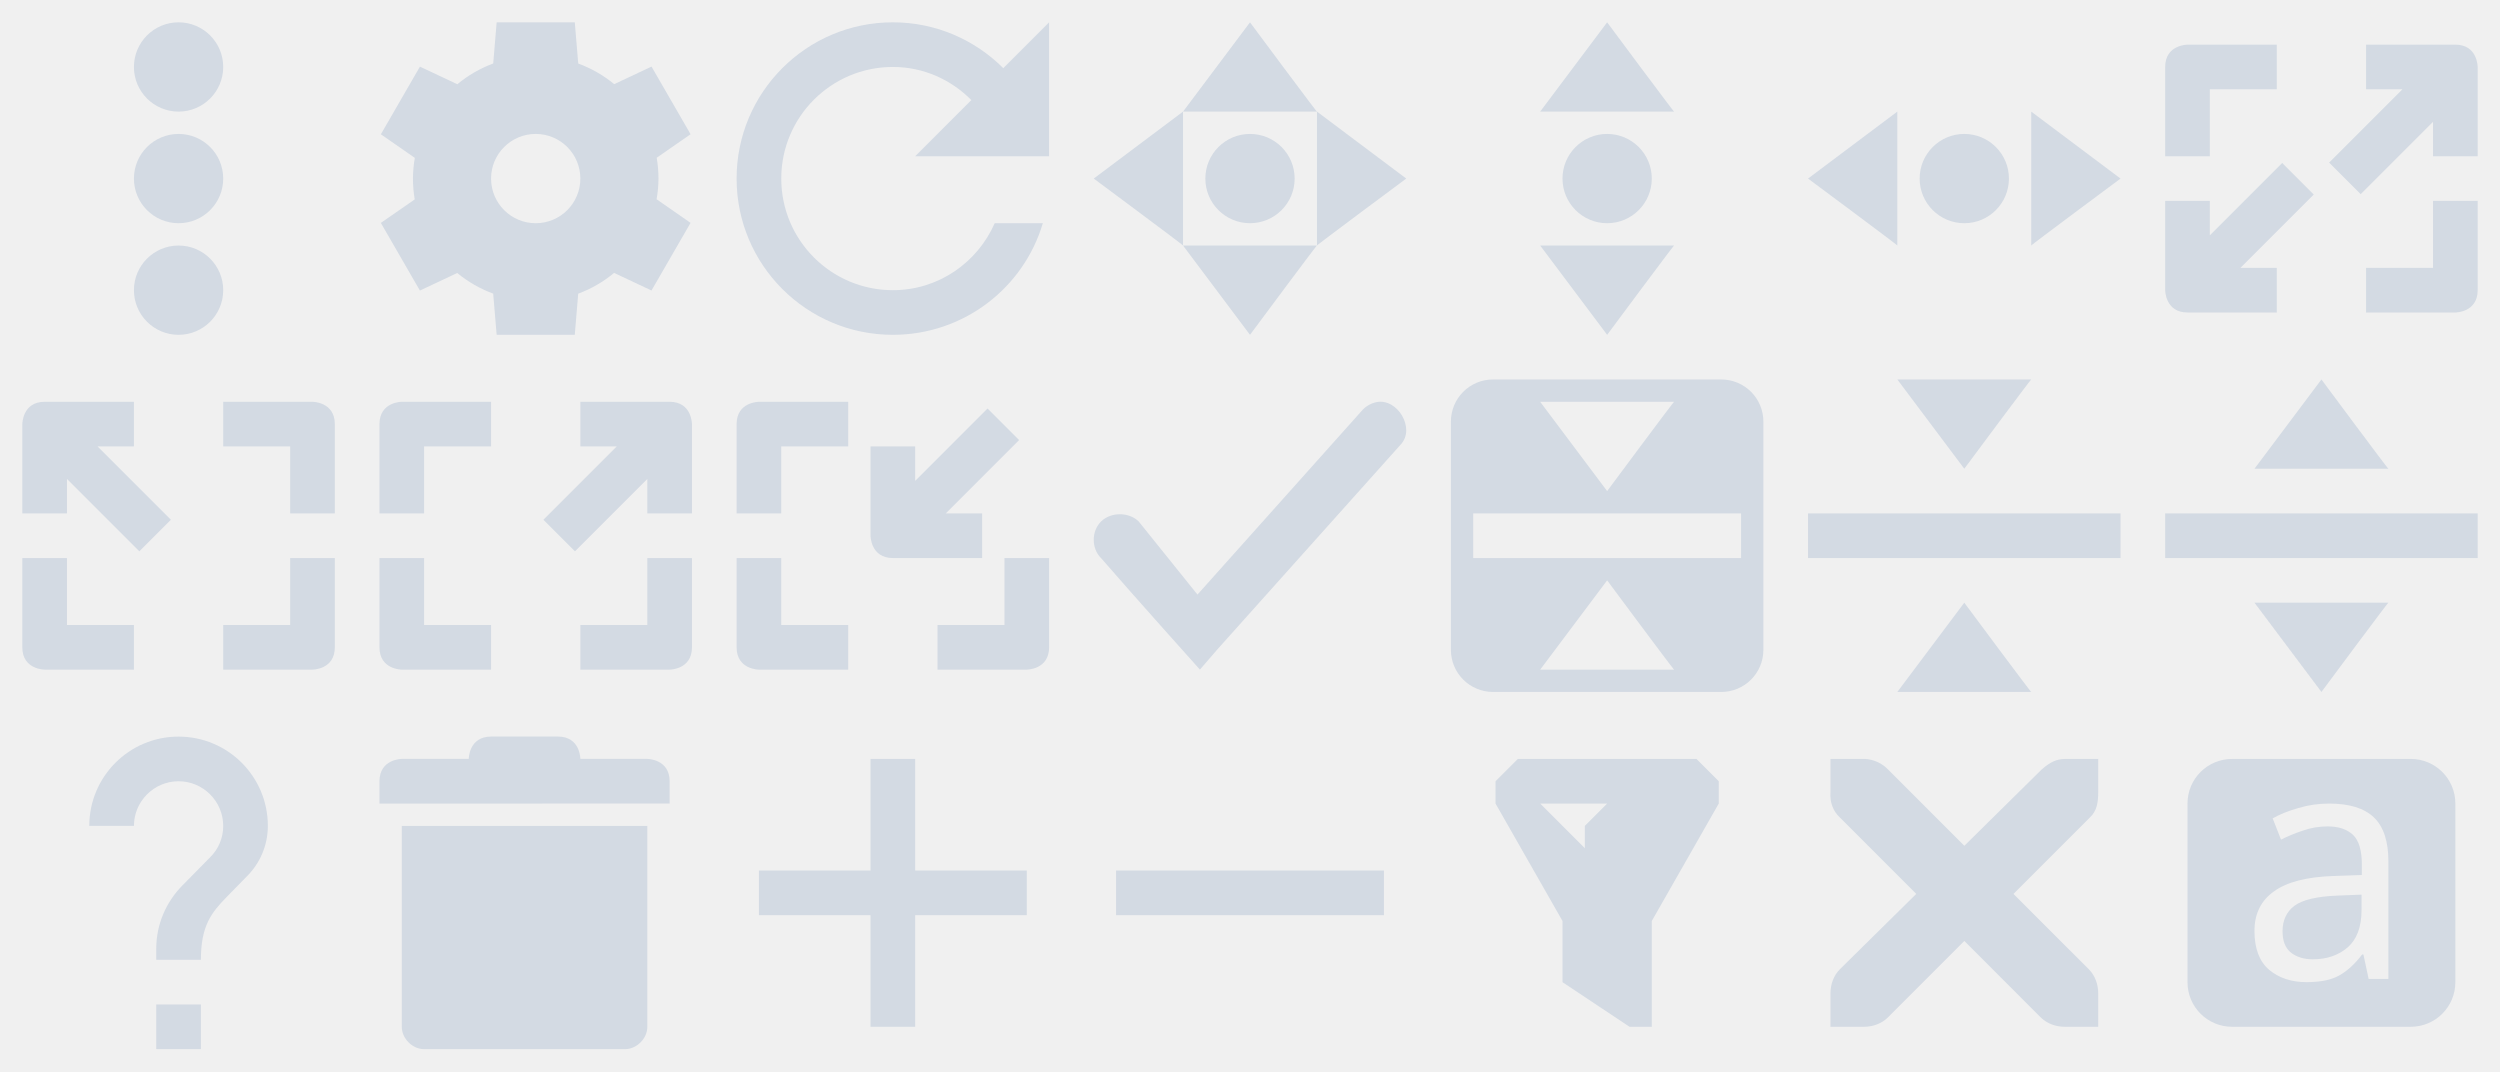
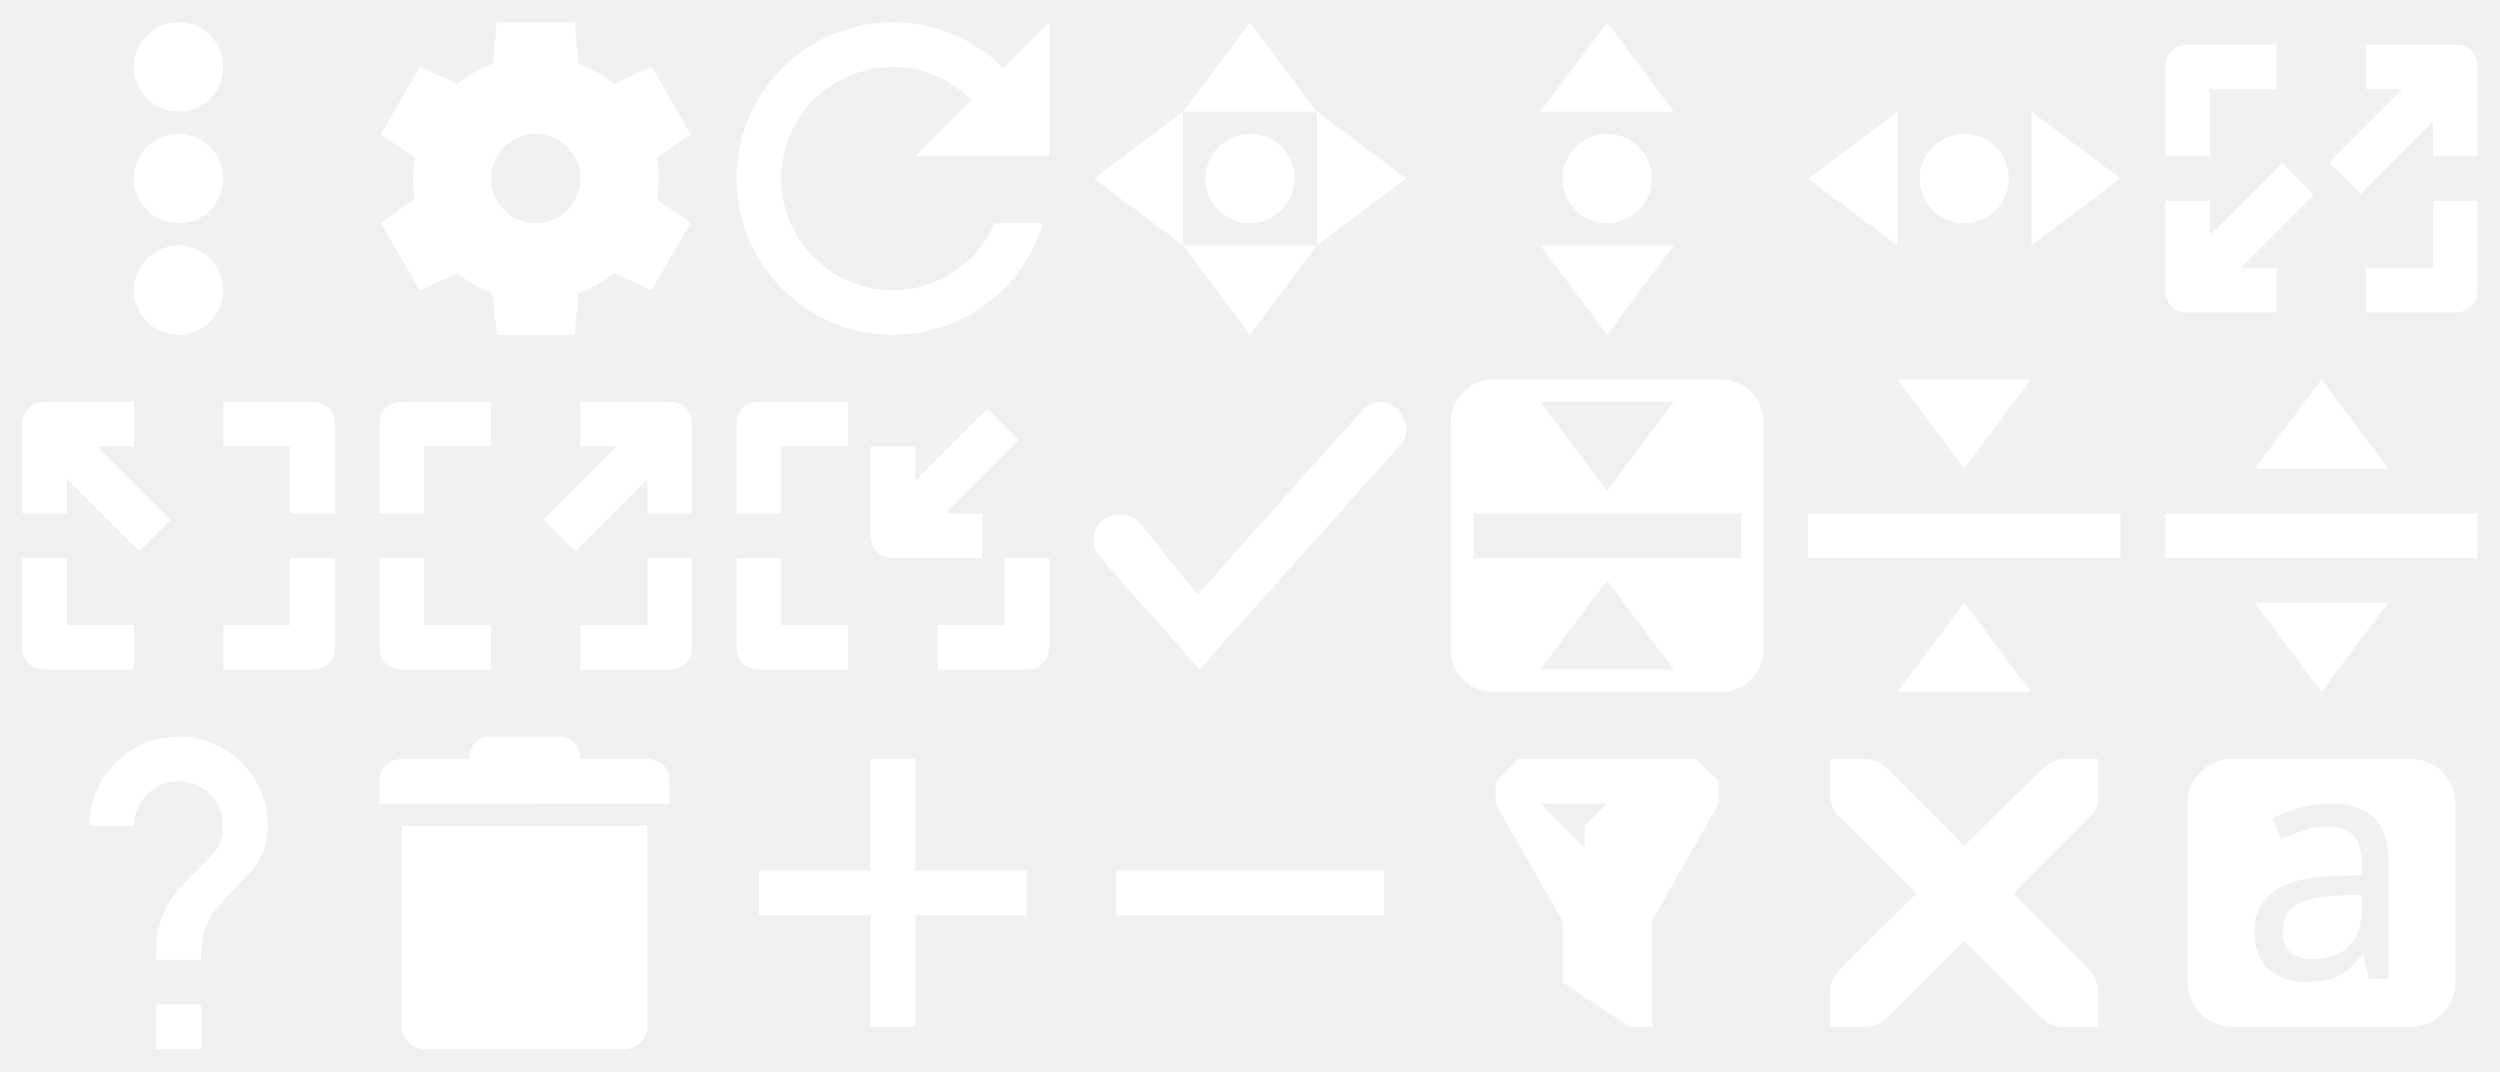
<svg xmlns="http://www.w3.org/2000/svg" width="112" height="48" version="1">
  <g id="configure" transform="translate(-76,-42)">
    <rect style="opacity:0.001" width="16" height="16" x="92" y="42" />
    <g transform="translate(-332,-386)">
-       <path style="fill:#d3dae3" d="m 430.25,429 -0.154,1.844 a 5.5,5.5 0 0 0 -1.607,0.93 l -1.676,-0.789 -1.75,3.031 1.521,1.057 a 5.5,5.5 0 0 0 -0.084,0.928 5.5,5.5 0 0 0 0.08,0.932 l -1.518,1.053 1.75,3.031 1.672,-0.787 a 5.5,5.5 0 0 0 1.611,0.924 L 430.25,443 h 3.5 l 0.154,-1.844 a 5.5,5.5 0 0 0 1.607,-0.93 l 1.676,0.789 1.75,-3.031 -1.521,-1.057 a 5.5,5.5 0 0 0 0.084,-0.928 5.5,5.5 0 0 0 -0.08,-0.932 l 1.518,-1.053 -1.75,-3.031 -1.672,0.787 a 5.5,5.5 0 0 0 -1.611,-0.924 L 433.75,429 Z m 1.75,5 a 2,2 0 0 1 2,2 2,2 0 0 1 -2,2 2,2 0 0 1 -2,-2 2,2 0 0 1 2,-2 z" />
+       <path style="fill:#ffffff" d="m 430.25,429 -0.154,1.844 a 5.5,5.5 0 0 0 -1.607,0.93 l -1.676,-0.789 -1.75,3.031 1.521,1.057 a 5.5,5.5 0 0 0 -0.084,0.928 5.5,5.5 0 0 0 0.08,0.932 l -1.518,1.053 1.75,3.031 1.672,-0.787 a 5.5,5.5 0 0 0 1.611,0.924 L 430.25,443 h 3.5 l 0.154,-1.844 a 5.5,5.5 0 0 0 1.607,-0.93 l 1.676,0.789 1.75,-3.031 -1.521,-1.057 a 5.5,5.5 0 0 0 0.084,-0.928 5.5,5.5 0 0 0 -0.08,-0.932 l 1.518,-1.053 -1.75,-3.031 -1.672,0.787 a 5.5,5.5 0 0 0 -1.611,-0.924 L 433.75,429 Z m 1.75,5 a 2,2 0 0 1 2,2 2,2 0 0 1 -2,2 2,2 0 0 1 -2,-2 2,2 0 0 1 2,-2 z" />
    </g>
  </g>
  <g id="size-vertical" transform="translate(-28,-42)">
    <rect style="opacity:0.001" width="16" height="16" x="92" y="42" />
-     <path style="fill:#d3dae3" d="m 100,43 -3,4 h 6 c 0,0.042 -3,-4 -3,-4 z m 0,5 a 2,2 0 0 0 -2,2 2,2 0 0 0 2,2 2,2 0 0 0 2,-2 2,2 0 0 0 -2,-2 z m -3,5 3,4 c 0,0 3,-4.042 3,-4 z" />
+     <path style="fill:#ffffff" d="m 100,43 -3,4 h 6 c 0,0.042 -3,-4 -3,-4 z m 0,5 a 2,2 0 0 0 -2,2 2,2 0 0 0 2,2 2,2 0 0 0 2,-2 2,2 0 0 0 -2,-2 z m -3,5 3,4 c 0,0 3,-4.042 3,-4 z" />
  </g>
  <g id="menu" transform="translate(-92,-42)">
    <rect style="opacity:0.001" width="16" height="16" x="92" y="42" />
-     <path style="fill:#d3dae3" d="m 100,43 a 2,2 0 0 0 -2,2 2,2 0 0 0 2,2 2,2 0 0 0 2,-2 2,2 0 0 0 -2,-2 z m 0,5 a 2,2 0 0 0 -2,2 2,2 0 0 0 2,2 2,2 0 0 0 2,-2 2,2 0 0 0 -2,-2 z m 0,5 a 2,2 0 0 0 -2,2 2,2 0 0 0 2,2 2,2 0 0 0 2,-2 2,2 0 0 0 -2,-2 z" />
+     <path style="fill:#ffffff" d="m 100,43 a 2,2 0 0 0 -2,2 2,2 0 0 0 2,2 2,2 0 0 0 2,-2 2,2 0 0 0 -2,-2 z m 0,5 a 2,2 0 0 0 -2,2 2,2 0 0 0 2,2 2,2 0 0 0 2,-2 2,2 0 0 0 -2,-2 z m 0,5 a 2,2 0 0 0 -2,2 2,2 0 0 0 2,2 2,2 0 0 0 2,-2 2,2 0 0 0 -2,-2 z" />
  </g>
  <g id="rotate" transform="translate(-60,-42)">
    <rect style="opacity:0.001" width="16" height="16" x="92" y="42" />
    <g transform="translate(92.00227,41.98354)">
      <g transform="translate(-425.0025,99.01646)">
-         <path style="fill:#d3dae3" d="m 433,-98 c -3.866,0 -7,3.134 -7,7 0,3.866 3.134,7 7,7 3.175,0 5.862,-2.103 6.719,-5 h -2.156 c -0.774,1.76 -2.517,3 -4.562,3 -2.761,0 -5,-2.239 -5,-5 0,-2.761 2.239,-5 5,-5 1.382,0 2.615,0.575 3.516,1.484 L 434,-92 h 6 v -6 l -2.053,2.053 C 436.679,-97.212 434.934,-98 433,-98 Z" />
+         <path style="fill:#ffffff" d="m 433,-98 c -3.866,0 -7,3.134 -7,7 0,3.866 3.134,7 7,7 3.175,0 5.862,-2.103 6.719,-5 h -2.156 c -0.774,1.76 -2.517,3 -4.562,3 -2.761,0 -5,-2.239 -5,-5 0,-2.761 2.239,-5 5,-5 1.382,0 2.615,0.575 3.516,1.484 L 434,-92 h 6 v -6 l -2.053,2.053 C 436.679,-97.212 434.934,-98 433,-98 Z" />
      </g>
    </g>
  </g>
  <g id="move" transform="translate(-44,-42)">
    <rect style="opacity:0.001" width="16" height="16" x="92" y="42" />
-     <path style="fill:#d3dae3" d="m 100,43 -3,4 h 6 c 0,0.042 -3,-4 -3,-4 z m 3,4 v 6 c -0.042,0 4,-3 4,-3 z m 0,6 h -6 l 3,4 c 0,0 3,-4.042 3,-4 z m -6,0 v -6 l -4,3 c 0,0 4.042,3 4,3 z m 3,-5 a 2,2 0 0 0 -2,2 2,2 0 0 0 2,2 2,2 0 0 0 2,-2 2,2 0 0 0 -2,-2 z" />
+     <path style="fill:#ffffff" d="m 100,43 -3,4 h 6 c 0,0.042 -3,-4 -3,-4 z m 3,4 v 6 c -0.042,0 4,-3 4,-3 z m 0,6 h -6 l 3,4 c 0,0 3,-4.042 3,-4 z m -6,0 v -6 l -4,3 c 0,0 4.042,3 4,3 z m 3,-5 a 2,2 0 0 0 -2,2 2,2 0 0 0 2,2 2,2 0 0 0 2,-2 2,2 0 0 0 -2,-2 z" />
  </g>
  <g id="size-horizontal" transform="translate(21.2,-39.2)">
    <rect style="opacity:0.001" width="16" height="16" x="58.8" y="39.2" />
-     <path style="fill:#d3dae3" d="m 73.8,47.2 -4,-3 v 6 c -0.042,0 4,-3 4,-3 z M 68.8,47.2 A 2,2 0 0 0 66.8,45.2 2,2 0 0 0 64.8,47.2 2,2 0 0 0 66.8,49.2 2,2 0 0 0 68.8,47.2 Z m -5,-3 -4,3 c 0,0 4.042,3 4,3 z" />
+     <path style="fill:#ffffff" d="m 73.8,47.2 -4,-3 v 6 c -0.042,0 4,-3 4,-3 z M 68.8,47.2 A 2,2 0 0 0 66.8,45.2 2,2 0 0 0 64.8,47.2 2,2 0 0 0 66.8,49.2 2,2 0 0 0 68.8,47.2 Z m -5,-3 -4,3 c 0,0 4.042,3 4,3 z" />
  </g>
  <g id="size-diagonal-tr2bl" transform="translate(4.000004,-42)">
    <rect style="opacity:0.001" width="16" height="16" x="92" y="42" />
-     <path style="fill:#d3dae3" d="m 94,44 c 0,0 -1,0 -1,1 v 4 h 2 v -3 h 3 v -2 z m 8,0 v 2 h 1.629 l -3.285,3.285 1.414,1.414 L 105,47.457 v 1.543 h 2 v -4 c 0,0 0,-1 -1,-1 z M 98.242,49.301 95,52.543 v -1.543 h -2 v 4 c 0,0 0,1 1,1 h 4 v -2 h -1.629 l 3.285,-3.285 z M 105,51 v 3 h -3 v 2 h 4 c 0,0 1,0 1,-1 v -4 z" />
+     <path style="fill:#ffffff" d="m 94,44 c 0,0 -1,0 -1,1 v 4 h 2 v -3 h 3 v -2 z m 8,0 v 2 h 1.629 l -3.285,3.285 1.414,1.414 L 105,47.457 v 1.543 h 2 v -4 c 0,0 0,-1 -1,-1 z M 98.242,49.301 95,52.543 v -1.543 h -2 v 4 c 0,0 0,1 1,1 h 4 v -2 h -1.629 l 3.285,-3.285 z M 105,51 v 3 h -3 v 2 h 4 c 0,0 1,0 1,-1 v -4 z" />
  </g>
  <g id="size-diagonal-tl2br" transform="translate(-92,-26)">
    <rect style="opacity:0.001" width="16" height="16" x="92" y="42" />
-     <path style="fill:#d3dae3" d="m 94,44 c -1,0 -1,1 -1,1 v 4 h 2 V 47.457 L 98.242,50.699 99.656,49.285 96.371,46 H 98 v -2 z m 8,0 v 2 h 3 v 3 h 2 v -4 c 0,-1 -1,-1 -1,-1 z m -9,7 v 4 c 0,1 1,1 1,1 h 4 v -2 h -3 v -3 z m 12,0 v 3 h -3 v 2 h 4 c 0,0 1,0 1,-1 v -4 z" />
+     <path style="fill:#ffffff" d="m 94,44 c -1,0 -1,1 -1,1 v 4 h 2 V 47.457 L 98.242,50.699 99.656,49.285 96.371,46 H 98 v -2 z m 8,0 v 2 h 3 v 3 h 2 v -4 c 0,-1 -1,-1 -1,-1 z m -9,7 v 4 c 0,1 1,1 1,1 h 4 v -2 h -3 v -3 z m 12,0 v 3 h -3 v 2 h 4 c 0,0 1,0 1,-1 v -4 z" />
  </g>
  <g id="maximize" transform="translate(-76,-26)">
    <rect style="opacity:0.001" width="16" height="16" x="92" y="42" />
-     <path style="fill:#d3dae3" d="m 106,44 c 1,0 1,1 1,1 v 4 h -2 v -1.543 l -3.242,3.242 -1.414,-1.414 L 103.629,46 H 102 v -2 z m -8,0 v 2 h -3 v 3 h -2 v -4 c 0,-1 1,-1 1,-1 z m 9,7 v 4 c 0,1 -1,1 -1,1 h -4 v -2 h 3 v -3 z m -12,0 v 3 h 3 v 2 h -4 c 0,0 -1,0 -1,-1 v -4 z" />
+     <path style="fill:#ffffff" d="m 106,44 c 1,0 1,1 1,1 v 4 h -2 v -1.543 l -3.242,3.242 -1.414,-1.414 L 103.629,46 H 102 v -2 z m -8,0 v 2 h -3 v 3 h -2 v -4 c 0,-1 1,-1 1,-1 z m 9,7 v 4 c 0,1 -1,1 -1,1 h -4 v -2 h 3 v -3 z m -12,0 v 3 h 3 v 2 h -4 c 0,0 -1,0 -1,-1 v -4 z" />
  </g>
  <g id="unmaximize" transform="translate(-60,-26)">
    <rect style="opacity:0.001" width="16" height="16" x="92" y="42" />
-     <path style="fill:#d3dae3" d="m 94,44 c 0,0 -1,1e-5 -1,1 v 4 h 2 v -3 h 3 V 44 Z M 104.242,44.301 101,47.543 V 46 h -2 v 4 c 0,0 0,1 1,1 h 4 v -2 h -1.629 l 3.285,-3.285 z M 93,51 v 4 c 0,1 1,1 1,1 h 4 v -2 h -3 V 51 Z M 105,51 v 3 h -3 v 2 h 4 c 0,0 1,-1e-5 1,-1 v -4 z" />
+     <path style="fill:#ffffff" d="m 94,44 c 0,0 -1,1e-5 -1,1 v 4 h 2 v -3 h 3 V 44 Z M 104.242,44.301 101,47.543 V 46 h -2 v 4 c 0,0 0,1 1,1 h 4 v -2 h -1.629 l 3.285,-3.285 z M 93,51 v 4 c 0,1 1,1 1,1 h 4 v -2 h -3 V 51 Z M 105,51 v 3 h -3 v 2 h 4 c 0,0 1,-1e-5 1,-1 v -4 z" />
  </g>
  <g id="status" transform="translate(-44,-26)">
    <rect style="opacity:0.001" width="16" height="16" x="92" y="42" />
-     <path style="fill:#d3dae3" d="m 105.658,44.018 c -0.256,0.054 -0.492,0.195 -0.658,0.393 l -7.353,8.226 -2.634,-3.276 c -0.441,-0.431 -1.242,-0.431 -1.683,-5.7e-5 -0.441,0.431 -0.441,1.215 5.9e-5,1.645 1.459,1.684 4.426,4.992 4.426,4.992 l 0.805,-0.93 8.194,-9.156 c 0.664,-0.707 -0.136,-2.089 -1.097,-1.896 z" />
+     <path style="fill:#ffffff" d="m 105.658,44.018 c -0.256,0.054 -0.492,0.195 -0.658,0.393 l -7.353,8.226 -2.634,-3.276 c -0.441,-0.431 -1.242,-0.431 -1.683,-5.7e-5 -0.441,0.431 -0.441,1.215 5.9e-5,1.645 1.459,1.684 4.426,4.992 4.426,4.992 l 0.805,-0.93 8.194,-9.156 c 0.664,-0.707 -0.136,-2.089 -1.097,-1.896 z" />
  </g>
  <g id="return-to-source" transform="translate(-28,-26)">
    <rect style="opacity:0.001" width="16" height="16" x="92" y="42" />
-     <path style="fill:#d3dae3" d="M 94.891,43 C 93.844,43 93,43.844 93,44.891 V 55.109 C 93,56.156 93.844,57 94.891,57 h 10.219 C 106.156,57 107,56.156 107,55.109 V 44.891 C 107,43.844 106.156,43 105.109,43 Z M 97,44 h 6 c 0,-0.042 -3,4 -3,4 z m -3,5 h 12 v 2 H 94 Z m 6,3 c 0,0 3,4.042 3,4 h -6 z" />
+     <path style="fill:#ffffff" d="M 94.891,43 C 93.844,43 93,43.844 93,44.891 V 55.109 C 93,56.156 93.844,57 94.891,57 h 10.219 C 106.156,57 107,56.156 107,55.109 V 44.891 C 107,43.844 106.156,43 105.109,43 Z M 97,44 h 6 c 0,-0.042 -3,4 -3,4 z m -3,5 h 12 v 2 H 94 Z m 6,3 c 0,0 3,4.042 3,4 h -6 z" />
  </g>
  <g id="collapse" transform="translate(-12,-26)">
    <rect style="opacity:0.001" width="16" height="16" x="92" y="42" />
-     <path style="fill:#d3dae3" d="m 97,43 3,4 c 0,0 3,-4.042 3,-4 z m -4,6 v 2 h 14 v -2 z m 7,4 -3,4 h 6 c 0,0.042 -3,-4 -3,-4 z" />
+     <path style="fill:#ffffff" d="m 97,43 3,4 c 0,0 3,-4.042 3,-4 z m -4,6 v 2 h 14 v -2 z m 7,4 -3,4 h 6 c 0,0.042 -3,-4 -3,-4 z" />
  </g>
  <g id="restore" transform="translate(4,-26)">
    <rect style="opacity:0.001" width="16" height="16" x="92" y="42" />
-     <path style="fill:#d3dae3" d="m 100,43 -3,4 h 6 c 0,0.042 -3,-4 -3,-4 z m -7,6 v 2 h 14 v -2 z m 4,4 3,4 c 0,0 3,-4.042 3,-4 z" />
+     <path style="fill:#ffffff" d="m 100,43 -3,4 h 6 c 0,0.042 -3,-4 -3,-4 z m -7,6 v 2 h 14 v -2 z m 4,4 3,4 c 0,0 3,-4.042 3,-4 z" />
  </g>
  <g id="help" transform="translate(-92,-10)">
    <rect style="opacity:0.001" width="16" height="16" x="92" y="42" />
-     <path style="fill:#d3dae3" d="m 101,57 h -2 v -2 h 2 z m 2.07,-7.75 -0.9,0.92 C 101.45,50.9 101,51.5 101,53 h -2 v -0.5 c 0,-1.1 0.45,-2.1 1.17,-2.83 l 1.24,-1.26 C 101.78,48.05 102,47.55 102,47 c 0,-1.1 -0.9,-2 -2,-2 -1.1,0 -2,0.9 -2,2 h -2 c 0,-2.21 1.79,-4 4,-4 2.21,0 4,1.79 4,4 0,0.88 -0.36,1.68 -0.93,2.25 z" />
+     <path style="fill:#ffffff" d="m 101,57 h -2 v -2 h 2 z m 2.07,-7.75 -0.9,0.92 C 101.45,50.9 101,51.5 101,53 h -2 v -0.5 c 0,-1.1 0.45,-2.1 1.17,-2.83 l 1.24,-1.26 C 101.78,48.05 102,47.55 102,47 c 0,-1.1 -0.9,-2 -2,-2 -1.1,0 -2,0.9 -2,2 h -2 c 0,-2.21 1.79,-4 4,-4 2.21,0 4,1.79 4,4 0,0.88 -0.36,1.68 -0.93,2.25 z" />
  </g>
  <g id="delete" transform="translate(-76,-10)">
    <rect style="opacity:0.001" width="16" height="16" x="92" y="42" />
-     <path style="fill:#d3dae3" d="m 98,42.998 c -1,0 -1,1 -1,1 h -3 c 0,0 -1,0.004 -1,1.004 v 1 l 13,-0.004 v -0.996 c 0,-1 -1,-1.004 -1,-1.004 h -3 c 0,0 0,-1 -1,-1 z m -4,4.004 v 9 c 5e-5,0.524 0.476,1 1,1 h 8 1 c 0.524,-5e-5 1,-0.476 1,-1 v -9 z" />
+     <path style="fill:#ffffff" d="m 98,42.998 c -1,0 -1,1 -1,1 h -3 c 0,0 -1,0.004 -1,1.004 v 1 l 13,-0.004 v -0.996 c 0,-1 -1,-1.004 -1,-1.004 h -3 c 0,0 0,-1 -1,-1 z m -4,4.004 v 9 c 5e-5,0.524 0.476,1 1,1 h 8 1 c 0.524,-5e-5 1,-0.476 1,-1 v -9 z" />
  </g>
  <g id="add" transform="translate(-60,-10)">
    <rect style="opacity:0.001" width="16" height="16" x="92" y="42" />
-     <path style="fill:#d3dae3" d="m 99,44 v 5 h -5 v 2 h 5 v 5 H 101 v -5 h 5 v -2 h -5 v -5 z" />
+     <path style="fill:#ffffff" d="m 99,44 v 5 h -5 v 2 h 5 v 5 H 101 v -5 h 5 v -2 h -5 v -5 z" />
  </g>
  <g id="remove" transform="translate(-44,-10)">
    <rect style="opacity:0.001" width="16" height="16" x="92" y="42" />
-     <rect style="fill:#d3dae3" width="2" height="12" x="49" y="-106" transform="rotate(90)" />
+     <rect style="fill:#ffffff" width="2" height="12" x="49" y="-106" transform="rotate(90)" />
  </g>
  <g id="filter" transform="translate(-28,-10)">
    <rect style="opacity:0.001" width="16" height="16" x="92" y="42" />
-     <path style="fill:#d3dae3" d="m 96,44 -1,1 v 1 l 3,5.26 v 2.74 0.002 l 3,1.996 v 0.002 h 1 v -0.539 -4.201 l 3,-5.26 v -1 l -1,-1 h -8 z m 1,2 h 3 l -1,1 v 1 z" />
+     <path style="fill:#ffffff" d="m 96,44 -1,1 v 1 l 3,5.26 v 2.74 0.002 l 3,1.996 v 0.002 h 1 v -0.539 -4.201 l 3,-5.26 v -1 l -1,-1 h -8 z m 1,2 h 3 l -1,1 v 1 z" />
  </g>
  <g id="close" transform="translate(-12,-10)">
    <rect style="opacity:0.001" width="16" height="16" x="92" y="42" />
-     <path style="fill:#d3dae3" d="m 94.005,44 h 1.499 c 0.016,-1.8e-4 0.031,-6.9e-4 0.047,0 0.382,0.017 0.765,0.193 1.031,0.469 l 3.421,3.422 3.467,-3.422 c 0.398,-0.346 0.67,-0.458 1.031,-0.469 H 106 v 1.5 c 0,0.43 -0.051,0.826 -0.375,1.125 l -3.421,3.422 3.374,3.375 c 0.282,0.282 0.422,0.68 0.422,1.078 V 56 h -1.499 c -0.398,-2e-5 -0.796,-0.14 -1.078,-0.422 l -3.421,-3.422 -3.421,3.422 C 96.3,55.86 95.902,56 95.504,56 h -1.499 v -1.5 c 0,-0.398 0.14,-0.796 0.422,-1.078 l 3.421,-3.375 -3.421,-3.422 c -0.316,-0.292 -0.455,-0.704 -0.422,-1.125 z" />
+     <path style="fill:#ffffff" d="m 94.005,44 h 1.499 c 0.016,-1.8e-4 0.031,-6.9e-4 0.047,0 0.382,0.017 0.765,0.193 1.031,0.469 l 3.421,3.422 3.467,-3.422 c 0.398,-0.346 0.67,-0.458 1.031,-0.469 H 106 v 1.5 c 0,0.43 -0.051,0.826 -0.375,1.125 l -3.421,3.422 3.374,3.375 c 0.282,0.282 0.422,0.68 0.422,1.078 V 56 h -1.499 c -0.398,-2e-5 -0.796,-0.14 -1.078,-0.422 l -3.421,-3.422 -3.421,3.422 C 96.3,55.86 95.902,56 95.504,56 h -1.499 v -1.5 c 0,-0.398 0.14,-0.796 0.422,-1.078 l 3.421,-3.375 -3.421,-3.422 c -0.316,-0.292 -0.455,-0.704 -0.422,-1.125 z" />
  </g>
  <g id="showbackground">
    <rect width="16" height="16" x="96" y="32" style="opacity:0.001" />
-     <path d="M 100 34 C 98.892 34 98 34.892 98 36 L 98 44 C 98 45.108 98.892 46 100 46 L 108 46 C 109.108 46 110 45.108 110 44 L 110 36 C 110 34.892 109.108 34 108 34 L 100 34 z M 104.346 36 C 105.249 36 105.916 36.206 106.35 36.619 C 106.783 37.032 107 37.69 107 38.594 L 107 43.855 L 106.115 43.855 L 105.881 42.76 L 105.824 42.76 C 105.502 43.183 105.162 43.495 104.803 43.697 C 104.453 43.899 103.963 44 103.336 44 C 102.663 44 102.106 43.818 101.664 43.453 C 101.222 43.078 101 42.497 101 41.709 C 101 40.94 101.29 40.349 101.871 39.936 C 102.452 39.513 103.345 39.283 104.553 39.244 L 105.811 39.199 L 105.811 38.738 C 105.811 38.094 105.677 37.648 105.41 37.398 C 105.143 37.149 104.766 37.023 104.277 37.023 C 103.89 37.023 103.52 37.086 103.17 37.211 C 102.82 37.326 102.494 37.461 102.189 37.615 L 101.816 36.662 C 102.139 36.48 102.52 36.326 102.963 36.201 C 103.405 36.067 103.866 36 104.346 36 z M 105.797 40.08 L 104.705 40.123 C 103.783 40.161 103.143 40.315 102.783 40.584 C 102.433 40.853 102.258 41.233 102.258 41.723 C 102.258 42.155 102.382 42.472 102.631 42.674 C 102.889 42.876 103.217 42.977 103.613 42.977 C 104.24 42.977 104.761 42.799 105.176 42.443 C 105.591 42.078 105.797 41.521 105.797 40.771 L 105.797 40.08 z" style="fill:#d3dae3" />
+     <path d="M 100 34 C 98.892 34 98 34.892 98 36 L 98 44 C 98 45.108 98.892 46 100 46 L 108 46 C 109.108 46 110 45.108 110 44 L 110 36 C 110 34.892 109.108 34 108 34 L 100 34 z M 104.346 36 C 105.249 36 105.916 36.206 106.35 36.619 C 106.783 37.032 107 37.69 107 38.594 L 107 43.855 L 106.115 43.855 L 105.881 42.76 L 105.824 42.76 C 105.502 43.183 105.162 43.495 104.803 43.697 C 104.453 43.899 103.963 44 103.336 44 C 102.663 44 102.106 43.818 101.664 43.453 C 101.222 43.078 101 42.497 101 41.709 C 101 40.94 101.29 40.349 101.871 39.936 C 102.452 39.513 103.345 39.283 104.553 39.244 L 105.811 39.199 L 105.811 38.738 C 105.811 38.094 105.677 37.648 105.41 37.398 C 105.143 37.149 104.766 37.023 104.277 37.023 C 103.89 37.023 103.52 37.086 103.17 37.211 C 102.82 37.326 102.494 37.461 102.189 37.615 L 101.816 36.662 C 102.139 36.48 102.52 36.326 102.963 36.201 C 103.405 36.067 103.866 36 104.346 36 z M 105.797 40.08 L 104.705 40.123 C 103.783 40.161 103.143 40.315 102.783 40.584 C 102.433 40.853 102.258 41.233 102.258 41.723 C 102.258 42.155 102.382 42.472 102.631 42.674 C 102.889 42.876 103.217 42.977 103.613 42.977 C 104.24 42.977 104.761 42.799 105.176 42.443 C 105.591 42.078 105.797 41.521 105.797 40.771 L 105.797 40.08 z" style="fill:#ffffff" />
  </g>
</svg>
